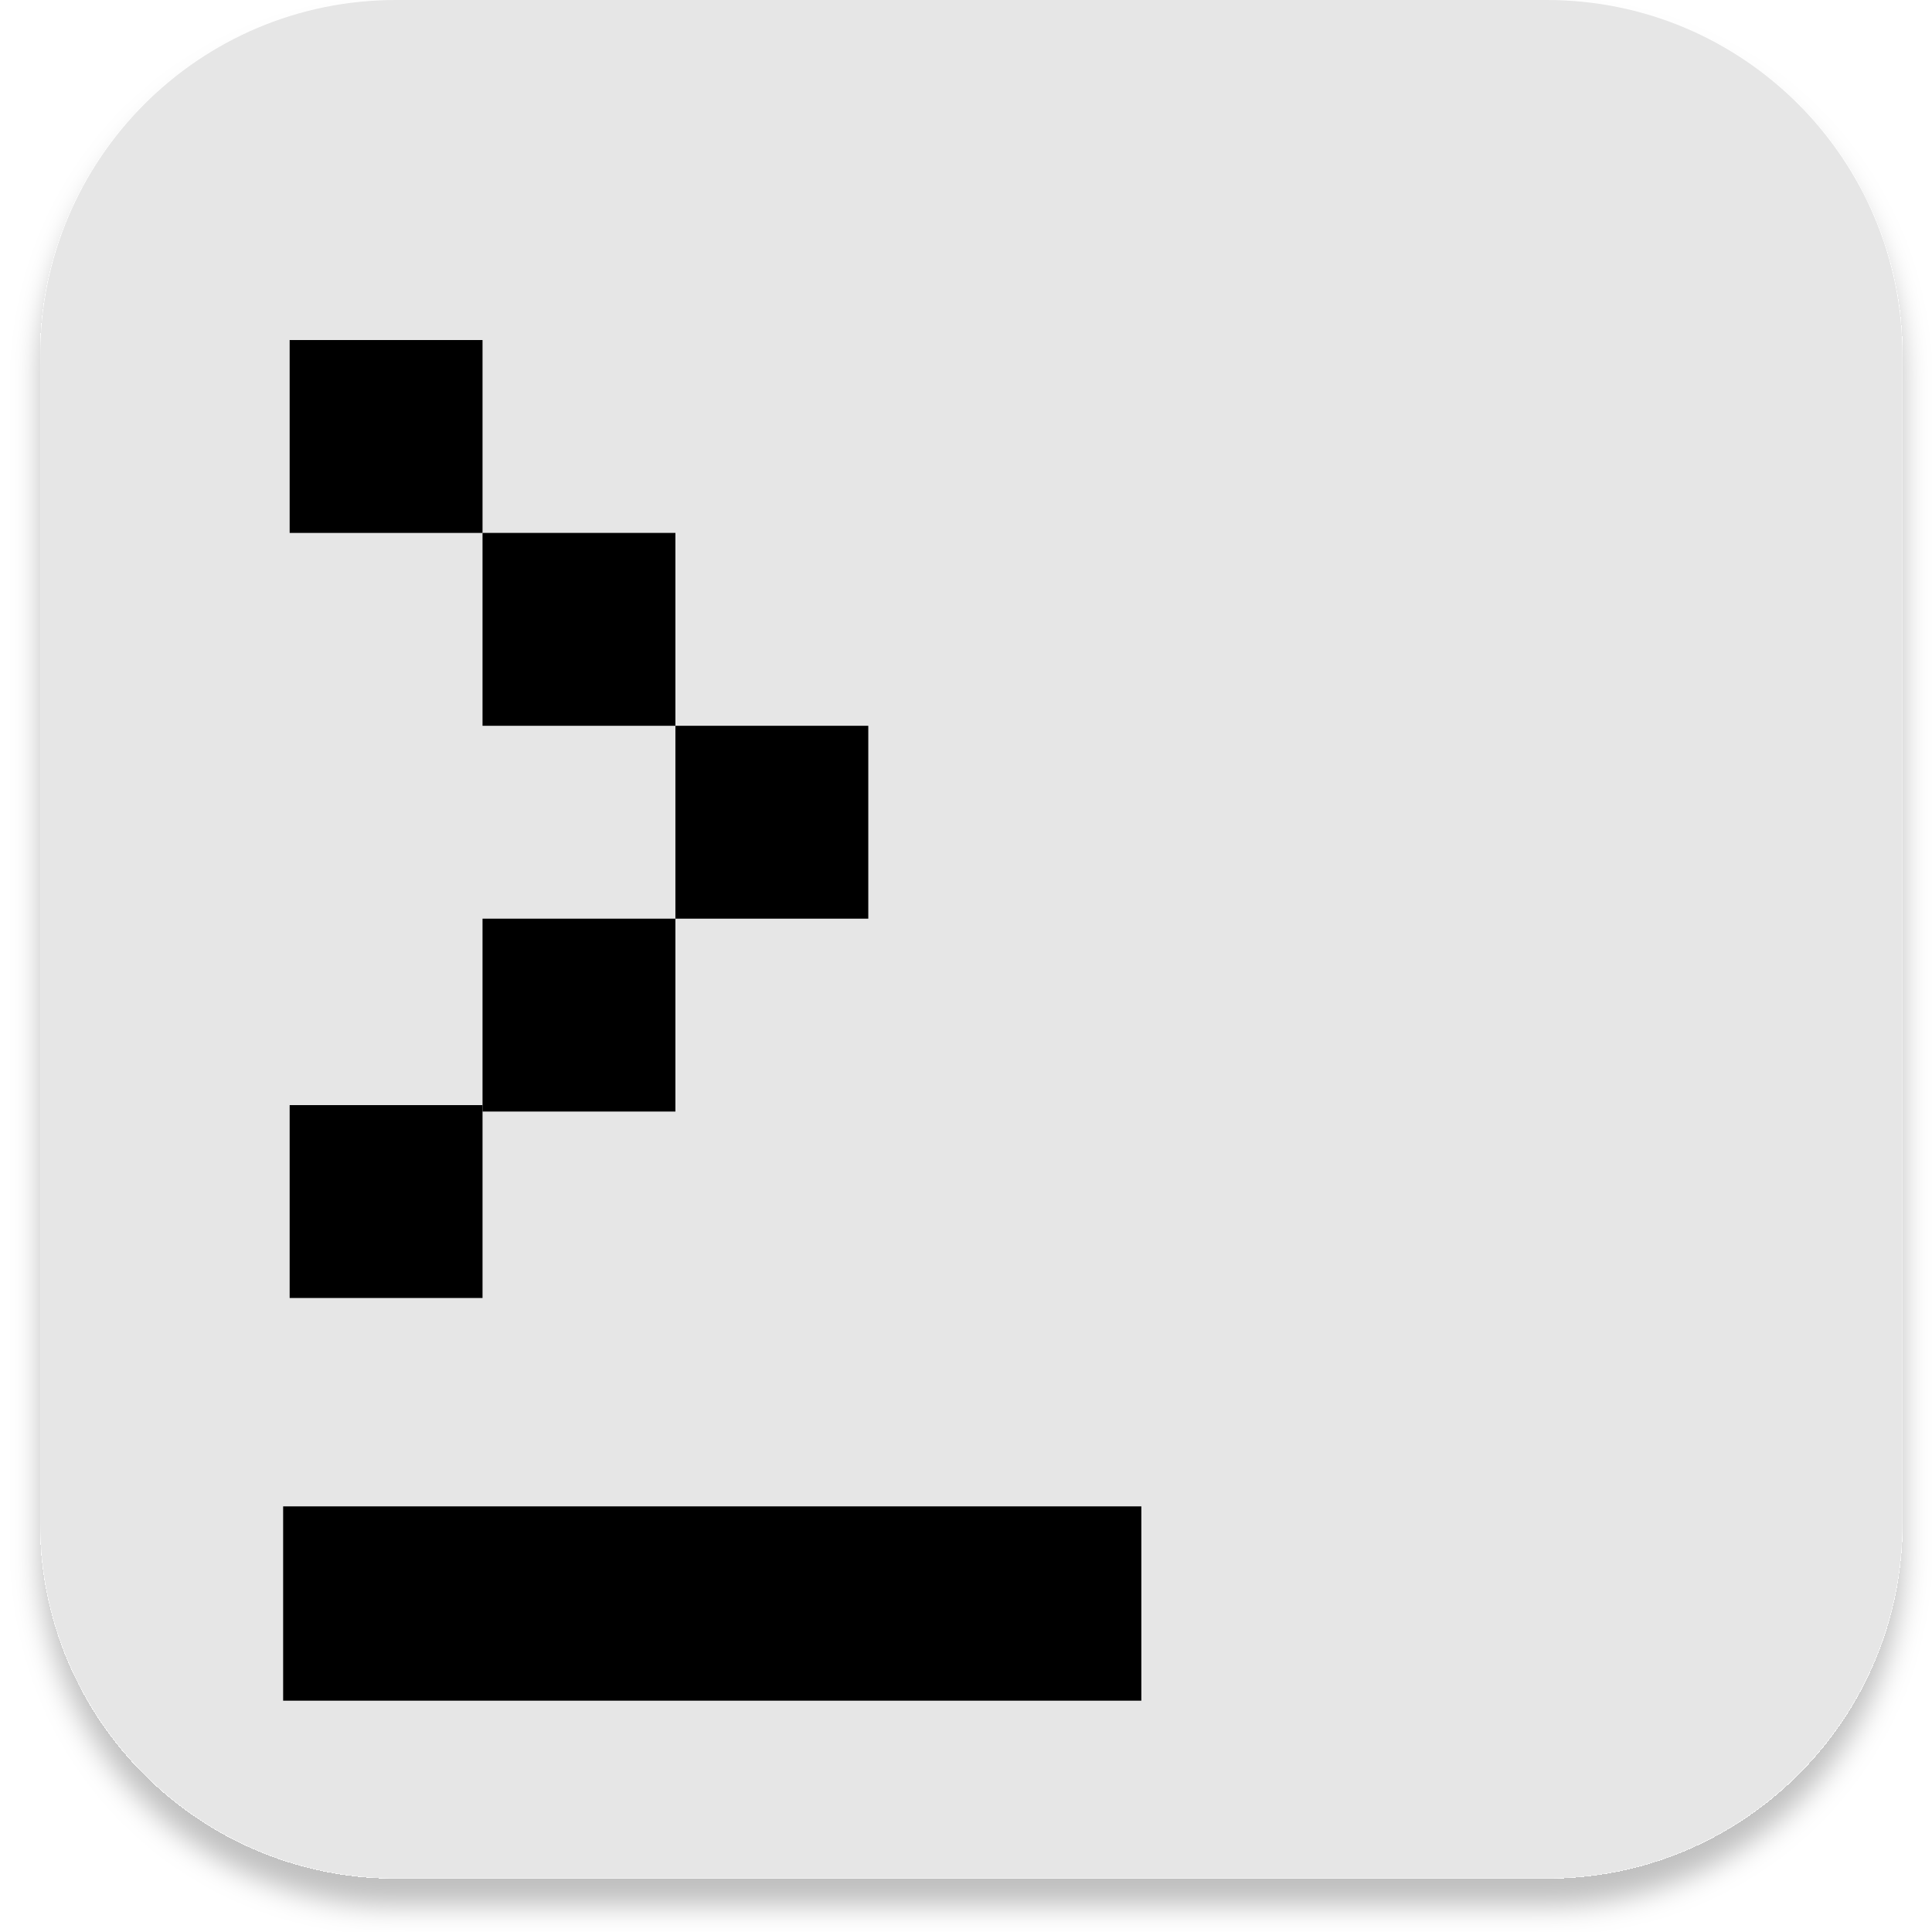
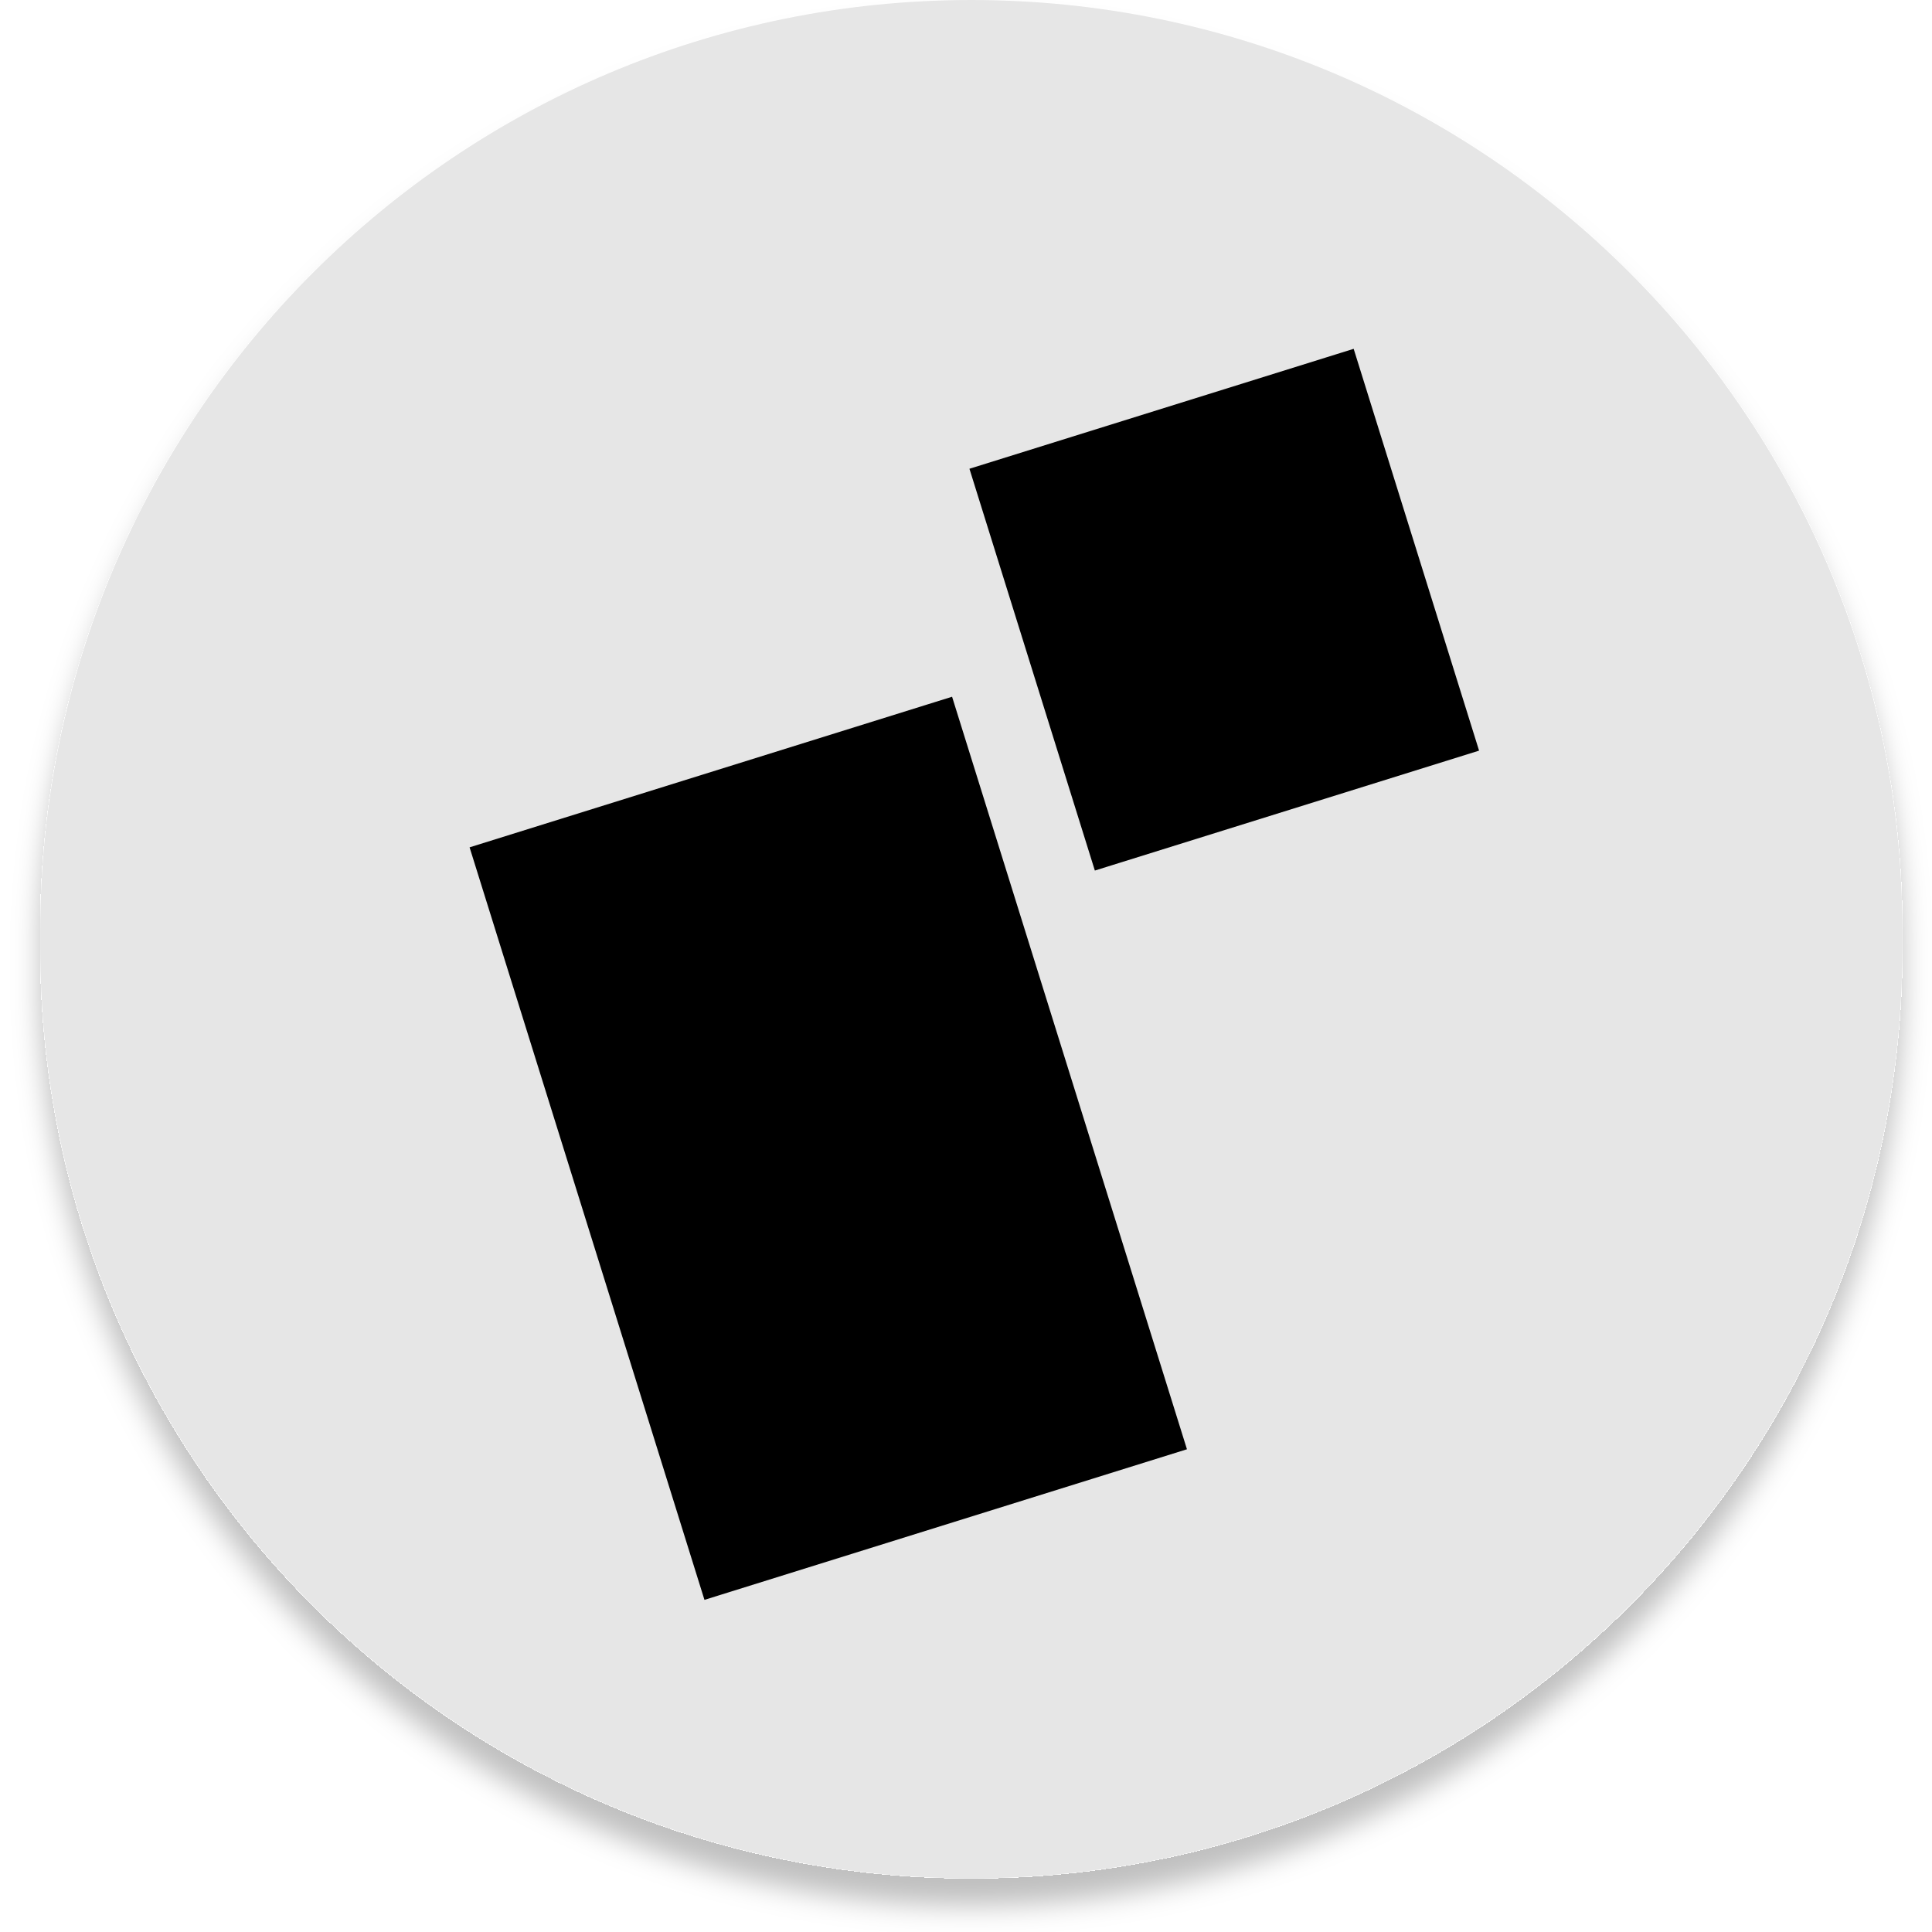
<svg xmlns="http://www.w3.org/2000/svg" width="288" height="288" viewBox="0 0 288 288" fill="none">
  <g filter="url(#filter0_d_40_11)">
-     <rect x="6" width="277.586" height="280" rx="53" fill="#E6E6E6" />
-     <rect x="43.178" y="164.738" width="28.752" height="28.752" fill="black" />
-     <rect x="71.93" y="136.944" width="28.752" height="28.752" fill="black" />
-     <rect x="100.682" y="108.192" width="28.752" height="28.752" fill="black" />
-     <rect x="71.93" y="79.44" width="28.752" height="28.752" fill="black" />
-     <rect x="43.178" y="50.69" width="28.752" height="28.752" fill="black" />
-     <rect x="42.207" y="224.553" width="127.931" height="28.965" fill="black" />
+     <rect x="6" width="277.586" height="280" rx="138.793" fill="#E6E6E6" />
+     <rect x="141.596" y="104.489" width="116.514" height="74.346" transform="rotate(72.666 141.596 104.489)" fill="black" stroke="black" />
+     <rect x="201.46" y="52.626" width="61.745" height="59" transform="rotate(72.666 201.46 52.6263)" fill="black" stroke="black" />
  </g>
  <defs>
    <filter id="filter0_d_40_11" x="0" y="0" width="288" height="288" filterUnits="userSpaceOnUse" color-interpolation-filters="sRGB">
      <feFlood flood-opacity="0" result="BackgroundImageFix" />
      <feColorMatrix in="SourceAlpha" type="matrix" values="0 0 0 0 0 0 0 0 0 0 0 0 0 0 0 0 0 0 127 0" result="hardAlpha" />
      <feOffset dy="4" />
      <feGaussianBlur stdDeviation="2" />
      <feComposite in2="hardAlpha" operator="out" />
      <feColorMatrix type="matrix" values="0 0 0 0 0 0 0 0 0 0 0 0 0 0 0 0 0 0 0.25 0" />
      <feBlend mode="normal" in2="BackgroundImageFix" result="effect1_dropShadow_40_11" />
      <feBlend mode="normal" in="SourceGraphic" in2="effect1_dropShadow_40_11" result="shape" />
    </filter>
  </defs>
</svg>
